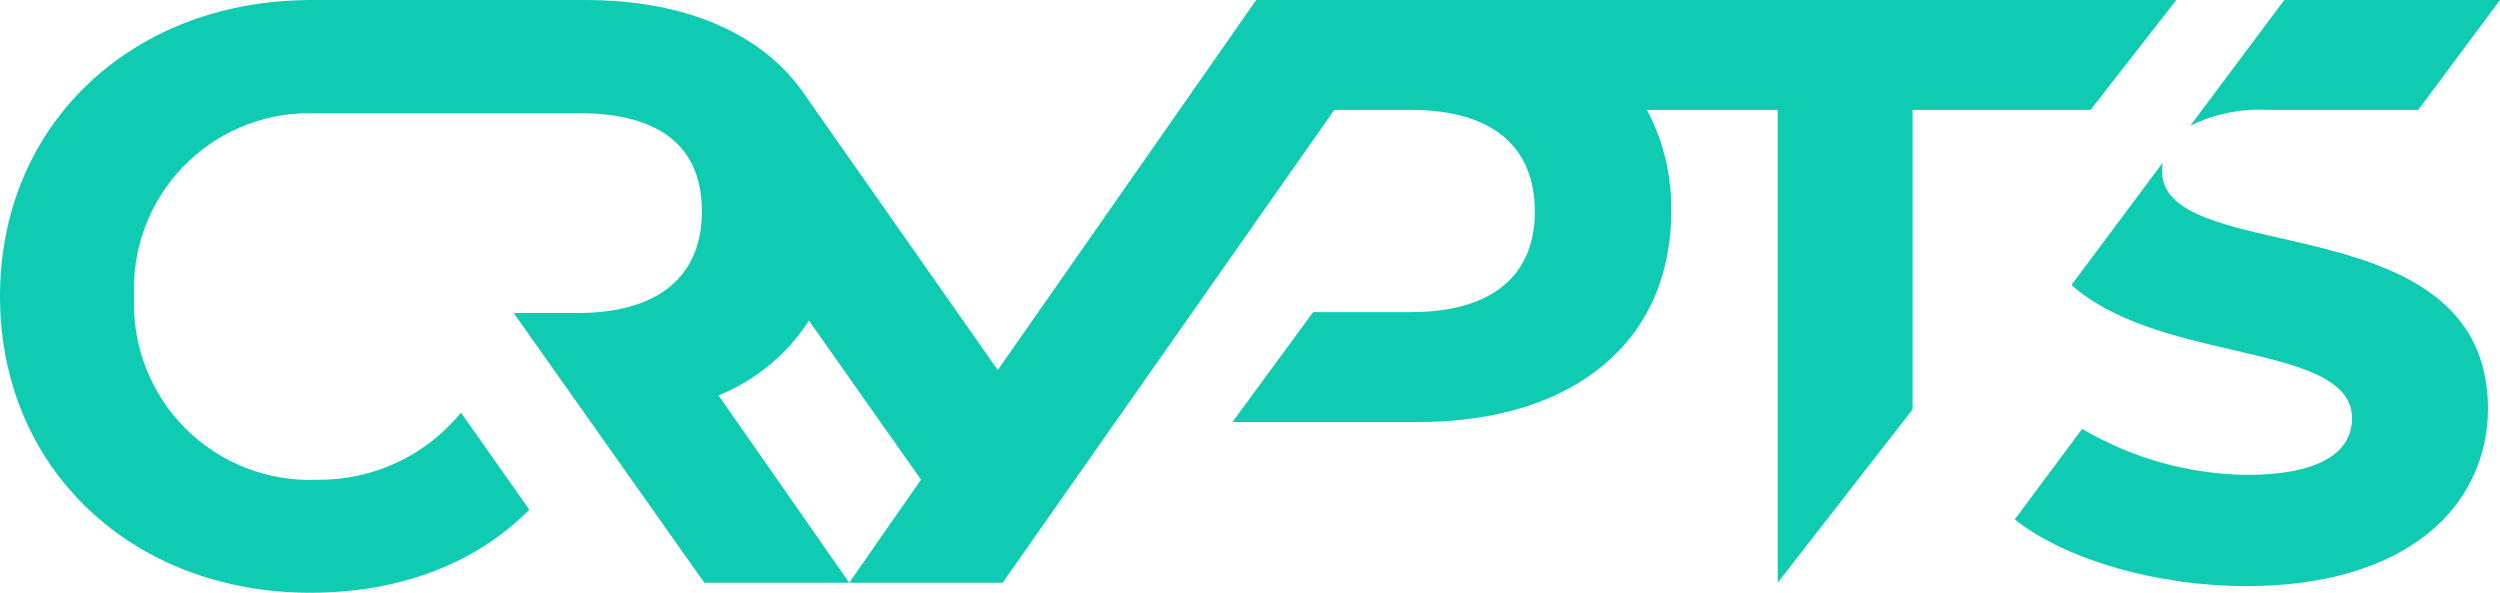
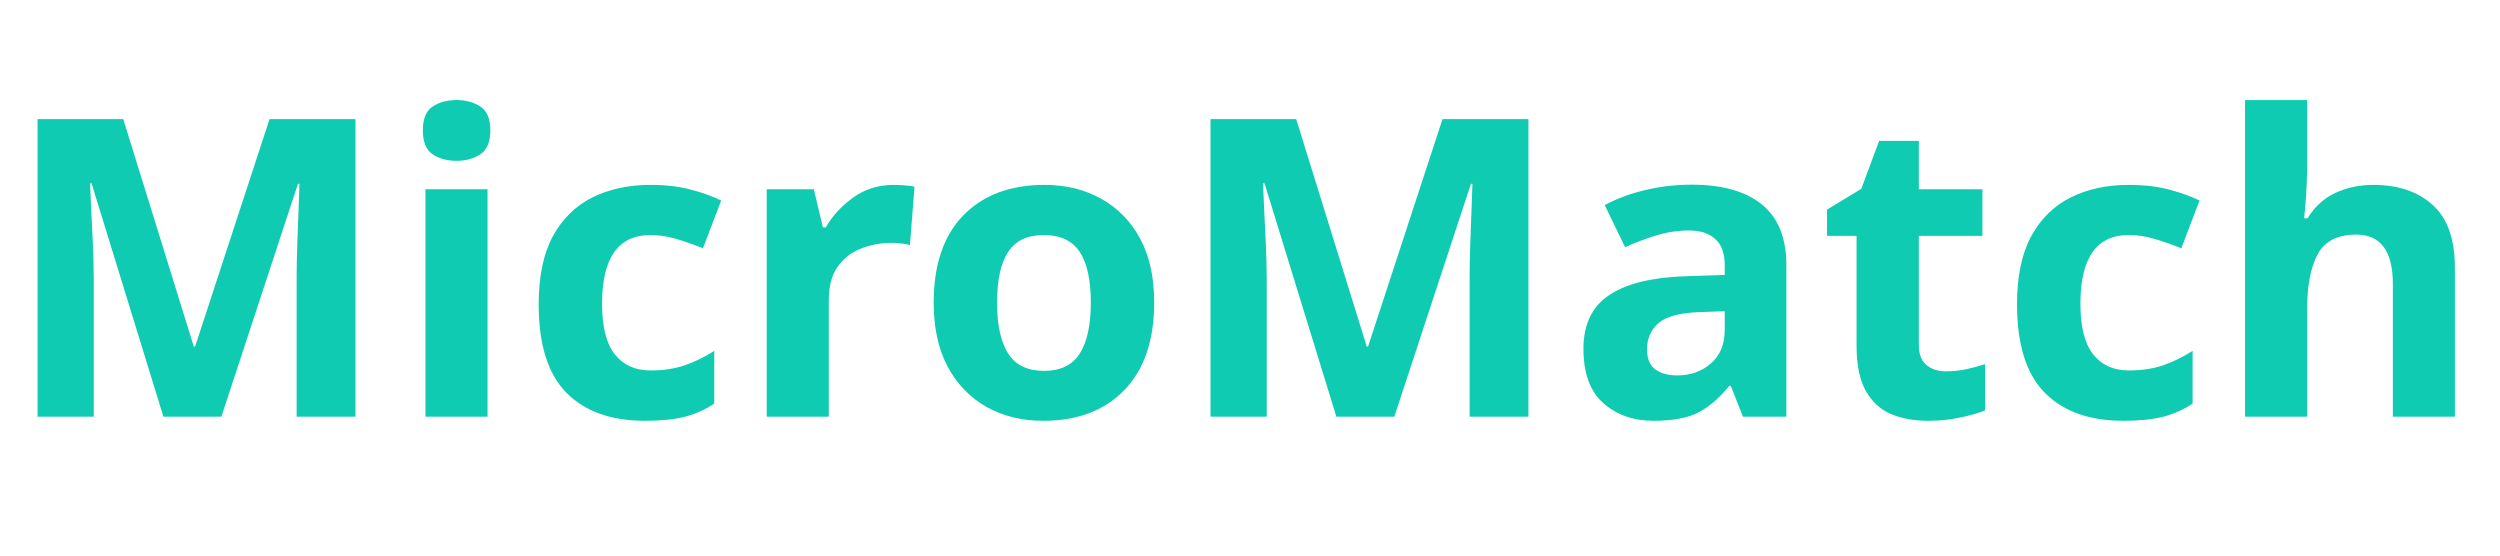
- <svg xmlns="http://www.w3.org/2000/svg" viewBox="0 0 145.25 34.439">
+ <svg xmlns="http://www.w3.org/2000/svg" viewBox="0 0 180 40">
  <defs>
-     <style>.a{fill:#0ecbb1;}</style>
+     <style>
+       .text { fill: #0ecbb1; font-size: 30px; font-family: 'Arial Black', sans-serif; font-weight: bold; }
+     </style>
  </defs>
-   <path class="a" d="M1803.24,6.384,1807.99,0h-12.534L1790,7.3a9.057,9.057,0,0,1,4.429-.917h8.809Z" transform="translate(-1662.74)" />
-   <path class="a" d="M126.443,0H72.986L57.971,21.5,46.8,5.567C44.427,2.026,39.948,0,34.012,0H17.724V.007C7.536.164,0,7.294,0,17.219c0,10.039,7.707,17.22,18.023,17.22,5.211,0,9.619-1.692,12.733-4.827l-3.974-5.638a10.608,10.608,0,0,1-8.332,3.9A10.217,10.217,0,0,1,7.792,17.219,10.183,10.183,0,0,1,17.952,6.576H33.628c4.785,0,7.152,1.991,7.152,5.709,0,3.676-2.417,5.9-7.209,5.9H29.846L40.922,33.856H49.34L41.747,22.971A11.278,11.278,0,0,0,47,18.627l6.512,9.242L49.34,33.856h8.915L77.522,6.384h4.443c4.785,0,7.209,2.176,7.209,5.9,0,3.676-2.417,5.851-7.209,5.851H76.292l-4.685,6.384H82.4c9.043,0,14.7-4.692,14.7-12.235a12.21,12.21,0,0,0-1.408-5.9h7.593V33.856l7.835-10.067V6.384h10.344Z" />
-   <path class="a" d="M1661.87,137.387c-3.711-.846-6.91-1.578-6.91-3.91A3.507,3.507,0,0,1,1655,133l-5.3,7.1c2.432,2.161,6.143,3.029,9.377,3.775,3.718.86,6.925,1.607,6.925,3.974,0,2.119-2.161,3.285-6.079,3.285a19.26,19.26,0,0,1-9.6-2.673l-3.917,5.261.078.064c2.993,2.318,8.247,3.811,13.387,3.811,4.408,0,8.048-1.052,10.529-3.05a9.154,9.154,0,0,0,3.5-7.252C1673.89,140.138,1667.22,138.609,1661.87,137.387Z" transform="translate(-1529.349 -123.544)" />
+   <text class="text" x="0" y="30">MicroMatch</text>
</svg>
